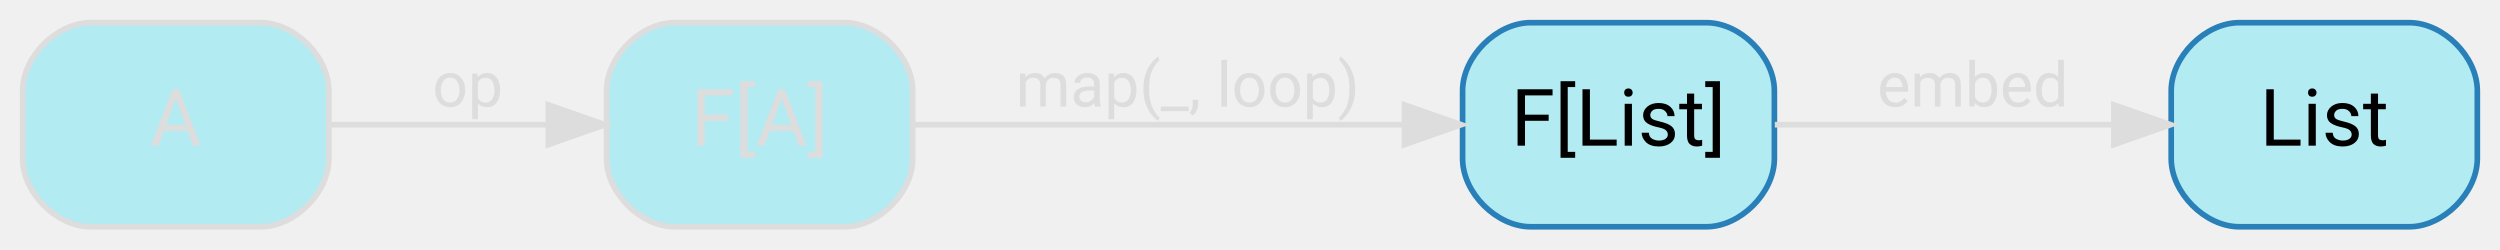
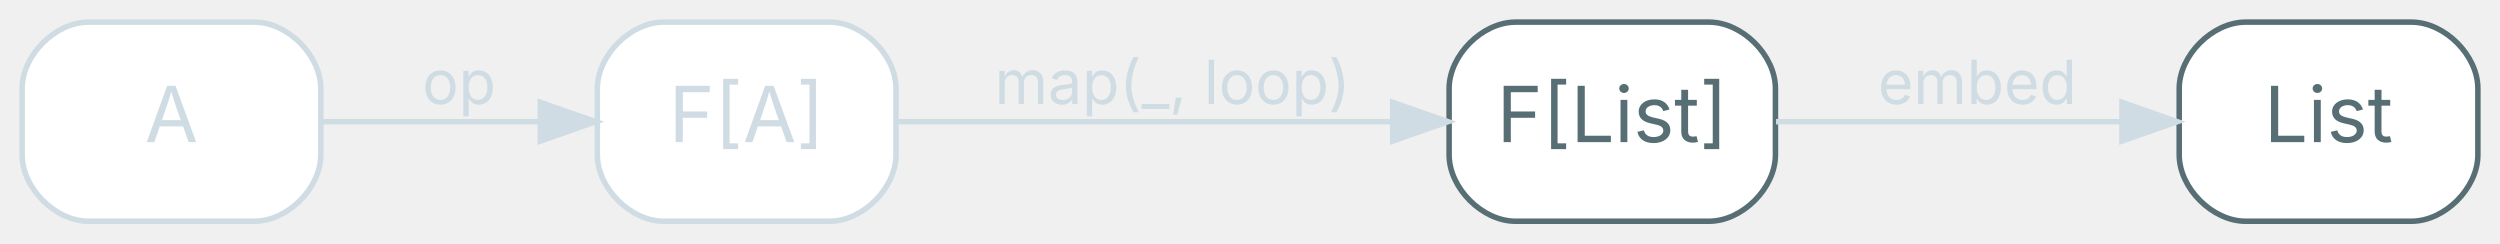
- <svg xmlns="http://www.w3.org/2000/svg" width="441pt" height="44pt" viewBox="0.00 0.00 441.00 44.00">
+ <svg xmlns="http://www.w3.org/2000/svg" width="452pt" height="44pt" viewBox="0.00 0.00 452.00 44.00">
  <g id="graph0" class="graph" transform="scale(1 1) rotate(0) translate(4 40)">
-     <g id="node1" class="node">
-       <path fill="#b2ebf2" stroke="#dddddd" d="M145,-36C145,-36 115,-36 115,-36 109,-36 103,-30 103,-24 103,-24 103,-12 103,-12 103,-6 109,0 115,0 115,0 145,0 145,0 151,0 157,-6 157,-12 157,-12 157,-24 157,-24 157,-30 151,-36 145,-36" />
-       <text text-anchor="middle" x="130" y="-14.3" font-family="Segoe UI,Roboto,Helvetica,Arial,sans-serif" font-size="14.00" fill="#dddddd">F[A]</text>
+     <g id="node1" class="node disabled">
+       <path fill="#ffffff" stroke="#d0dce3" d="M42,-36C42,-36 12,-36 12,-36 6,-36 0,-30 0,-24 0,-24 0,-12 0,-12 0,-6 6,0 12,0 12,0 42,0 42,0 48,0 54,-6 54,-12 54,-12 54,-24 54,-24 54,-30 48,-36 42,-36" />
+       <text text-anchor="middle" x="27" y="-14.3" font-family="Inter,Arial" font-size="14.00" fill="#d0dce3">A</text>
    </g>
-     <g id="node2" class="node">
-       <path fill="#b2ebf2" stroke="#2980b9" d="M297,-36C297,-36 266,-36 266,-36 260,-36 254,-30 254,-24 254,-24 254,-12 254,-12 254,-6 260,0 266,0 266,0 297,0 297,0 303,0 309,-6 309,-12 309,-12 309,-24 309,-24 309,-30 303,-36 297,-36" />
-       <text text-anchor="middle" x="281.5" y="-14.3" font-family="Segoe UI,Roboto,Helvetica,Arial,sans-serif" font-size="14.00" fill="#000000">F[List]</text>
+     <g id="node2" class="node disabled">
+       <path fill="#ffffff" stroke="#d0dce3" d="M146,-36C146,-36 116,-36 116,-36 110,-36 104,-30 104,-24 104,-24 104,-12 104,-12 104,-6 110,0 116,0 116,0 146,0 146,0 152,0 158,-6 158,-12 158,-12 158,-24 158,-24 158,-30 152,-36 146,-36" />
+       <text text-anchor="middle" x="131" y="-14.3" font-family="Inter,Arial" font-size="14.00" fill="#d0dce3">F[A]</text>
    </g>
-     <g id="edge2" class="edge">
-       <path fill="none" stroke="#dddddd" d="M157.04,-18C180.97,-18 216.69,-18 243.57,-18" />
-       <polygon fill="#dddddd" stroke="#dddddd" points="243.75,-21.5 253.75,-18 243.75,-14.5 243.75,-21.5" />
-       <text text-anchor="middle" x="205.5" y="-21.2" font-family="Segoe UI,Roboto,Helvetica,Arial,sans-serif" font-size="11.00" fill="#dddddd">map(_, loop)</text>
+     <g id="edge1" class="edge disabled">
+       <path fill="none" stroke="#d0dce3" d="M54,-18C66.02,-18 80.49,-18 93.57,-18" />
+       <polygon fill="#d0dce3" stroke="#d0dce3" points="93.69,-21.5 103.69,-18 93.69,-14.5 93.69,-21.5" />
+       <text text-anchor="middle" x="79" y="-21.2" font-family="Inter,Arial" font-size="11.00" fill="#d0dce3">op</text>
    </g>
    <g id="node3" class="node">
-       <path fill="#b2ebf2" stroke="#2980b9" d="M421,-36C421,-36 391,-36 391,-36 385,-36 379,-30 379,-24 379,-24 379,-12 379,-12 379,-6 385,0 391,0 391,0 421,0 421,0 427,0 433,-6 433,-12 433,-12 433,-24 433,-24 433,-30 427,-36 421,-36" />
-       <text text-anchor="middle" x="406" y="-14.3" font-family="Segoe UI,Roboto,Helvetica,Arial,sans-serif" font-size="14.00" fill="#000000">List</text>
+       <path fill="#ffffff" stroke="#586e75" d="M305,-36C305,-36 270,-36 270,-36 264,-36 258,-30 258,-24 258,-24 258,-12 258,-12 258,-6 264,0 270,0 270,0 305,0 305,0 311,0 317,-6 317,-12 317,-12 317,-24 317,-24 317,-30 311,-36 305,-36" />
+       <text text-anchor="middle" x="287.5" y="-14.3" font-family="Inter,Arial" font-size="14.00" fill="#586e75">F[List]</text>
    </g>
-     <g id="edge3" class="edge">
-       <path fill="none" stroke="#dddddd" d="M309.08,-18C326.54,-18 349.59,-18 368.73,-18" />
-       <polygon fill="#dddddd" stroke="#dddddd" points="368.89,-21.5 378.89,-18 368.89,-14.5 368.89,-21.5" />
-       <text text-anchor="middle" x="344" y="-21.2" font-family="Segoe UI,Roboto,Helvetica,Arial,sans-serif" font-size="11.00" fill="#dddddd">embed</text>
+     <g id="edge2" class="edge disabled">
+       <path fill="none" stroke="#d0dce3" d="M158.21,-18C182.71,-18 219.62,-18 247.57,-18" />
+       <polygon fill="#d0dce3" stroke="#d0dce3" points="247.8,-21.5 257.8,-18 247.8,-14.5 247.8,-21.5" />
+       <text text-anchor="middle" x="208" y="-21.2" font-family="Inter,Arial" font-size="11.00" fill="#d0dce3">map(_, loop)</text>
    </g>
    <g id="node4" class="node">
-       <path fill="#b2ebf2" stroke="#dddddd" d="M42,-36C42,-36 12,-36 12,-36 6,-36 0,-30 0,-24 0,-24 0,-12 0,-12 0,-6 6,0 12,0 12,0 42,0 42,0 48,0 54,-6 54,-12 54,-12 54,-24 54,-24 54,-30 48,-36 42,-36" />
-       <text text-anchor="middle" x="27" y="-14.3" font-family="Segoe UI,Roboto,Helvetica,Arial,sans-serif" font-size="14.00" fill="#dddddd">A</text>
+       <path fill="#ffffff" stroke="#586e75" d="M432,-36C432,-36 402,-36 402,-36 396,-36 390,-30 390,-24 390,-24 390,-12 390,-12 390,-6 396,0 402,0 402,0 432,0 432,0 438,0 444,-6 444,-12 444,-12 444,-24 444,-24 444,-30 438,-36 432,-36" />
+       <text text-anchor="middle" x="417" y="-14.3" font-family="Inter,Arial" font-size="14.00" fill="#586e75">List</text>
    </g>
-     <g id="edge1" class="edge">
-       <path fill="none" stroke="#dddddd" d="M54.01,-18C65.7,-18 79.7,-18 92.42,-18" />
-       <polygon fill="#dddddd" stroke="#dddddd" points="92.73,-21.5 102.73,-18 92.73,-14.5 92.73,-21.5" />
-       <text text-anchor="middle" x="78.5" y="-21.2" font-family="Segoe UI,Roboto,Helvetica,Arial,sans-serif" font-size="11.00" fill="#dddddd">op</text>
+     <g id="edge3" class="edge disabled">
+       <path fill="none" stroke="#d0dce3" d="M317.11,-18C335.54,-18 359.65,-18 379.45,-18" />
+       <polygon fill="#d0dce3" stroke="#d0dce3" points="379.65,-21.5 389.65,-18 379.65,-14.5 379.65,-21.5" />
+       <text text-anchor="middle" x="353.5" y="-21.2" font-family="Inter,Arial" font-size="11.00" fill="#d0dce3">embed</text>
    </g>
  </g>
</svg>
